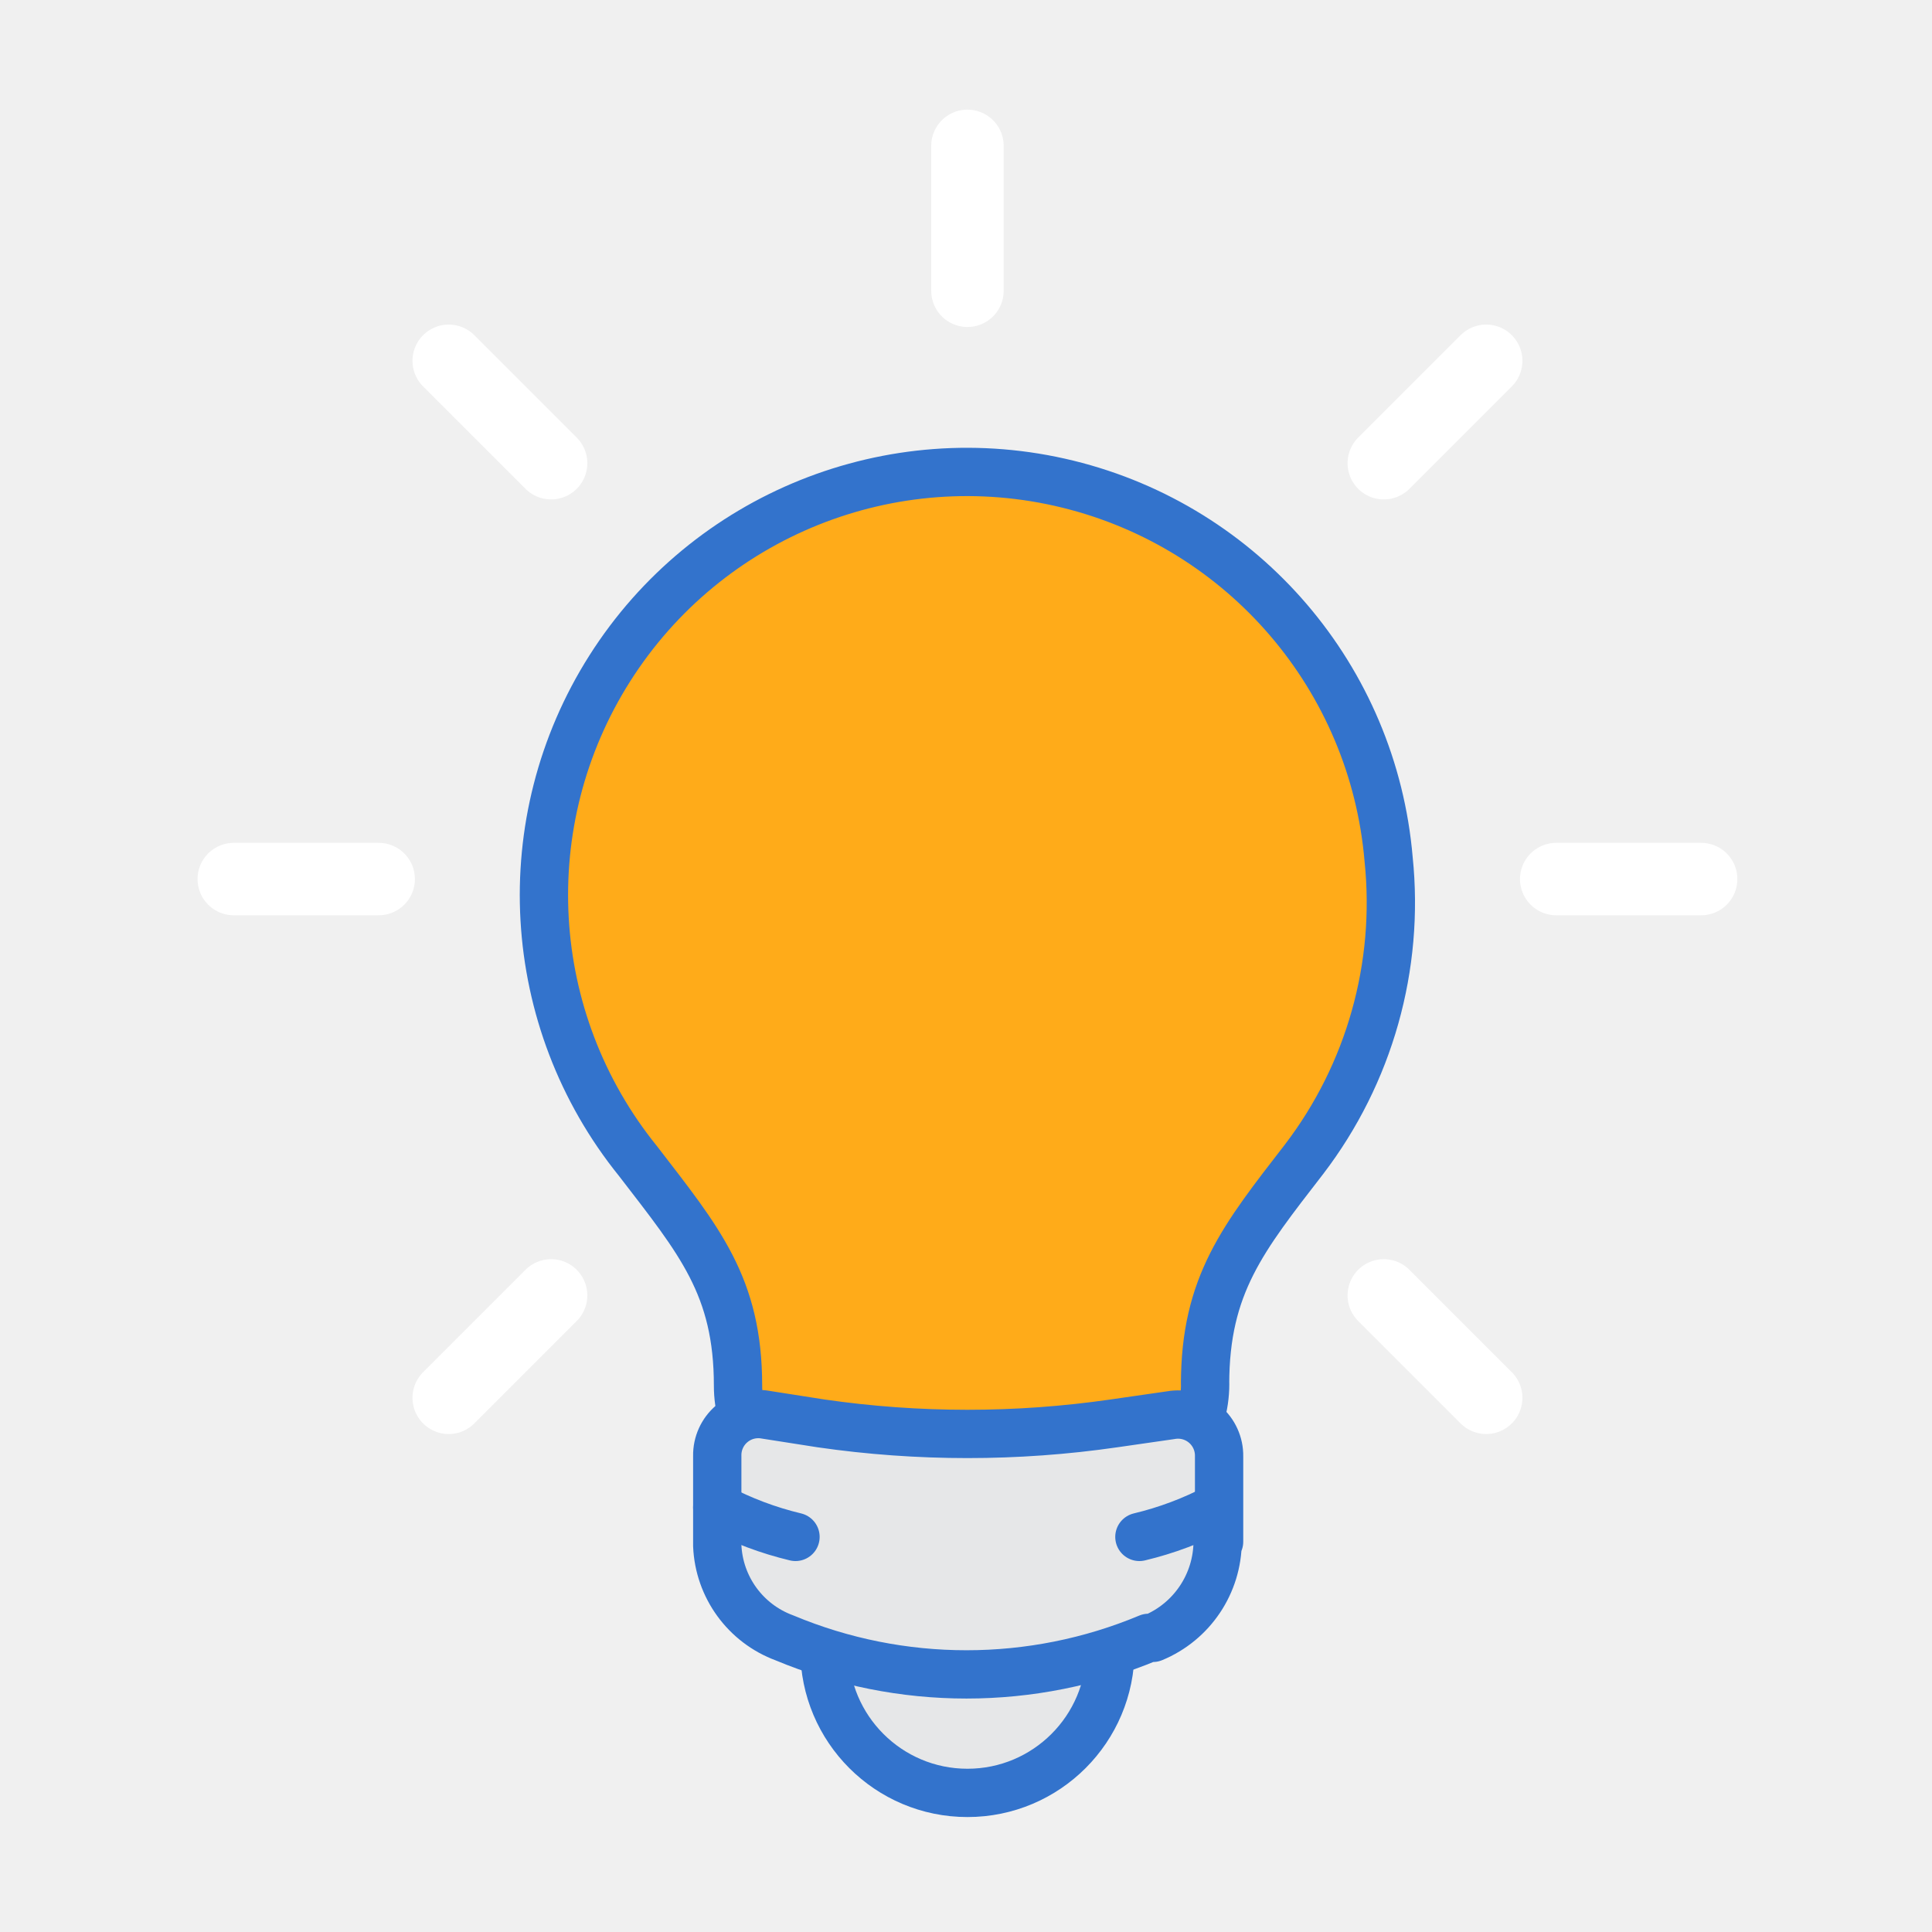
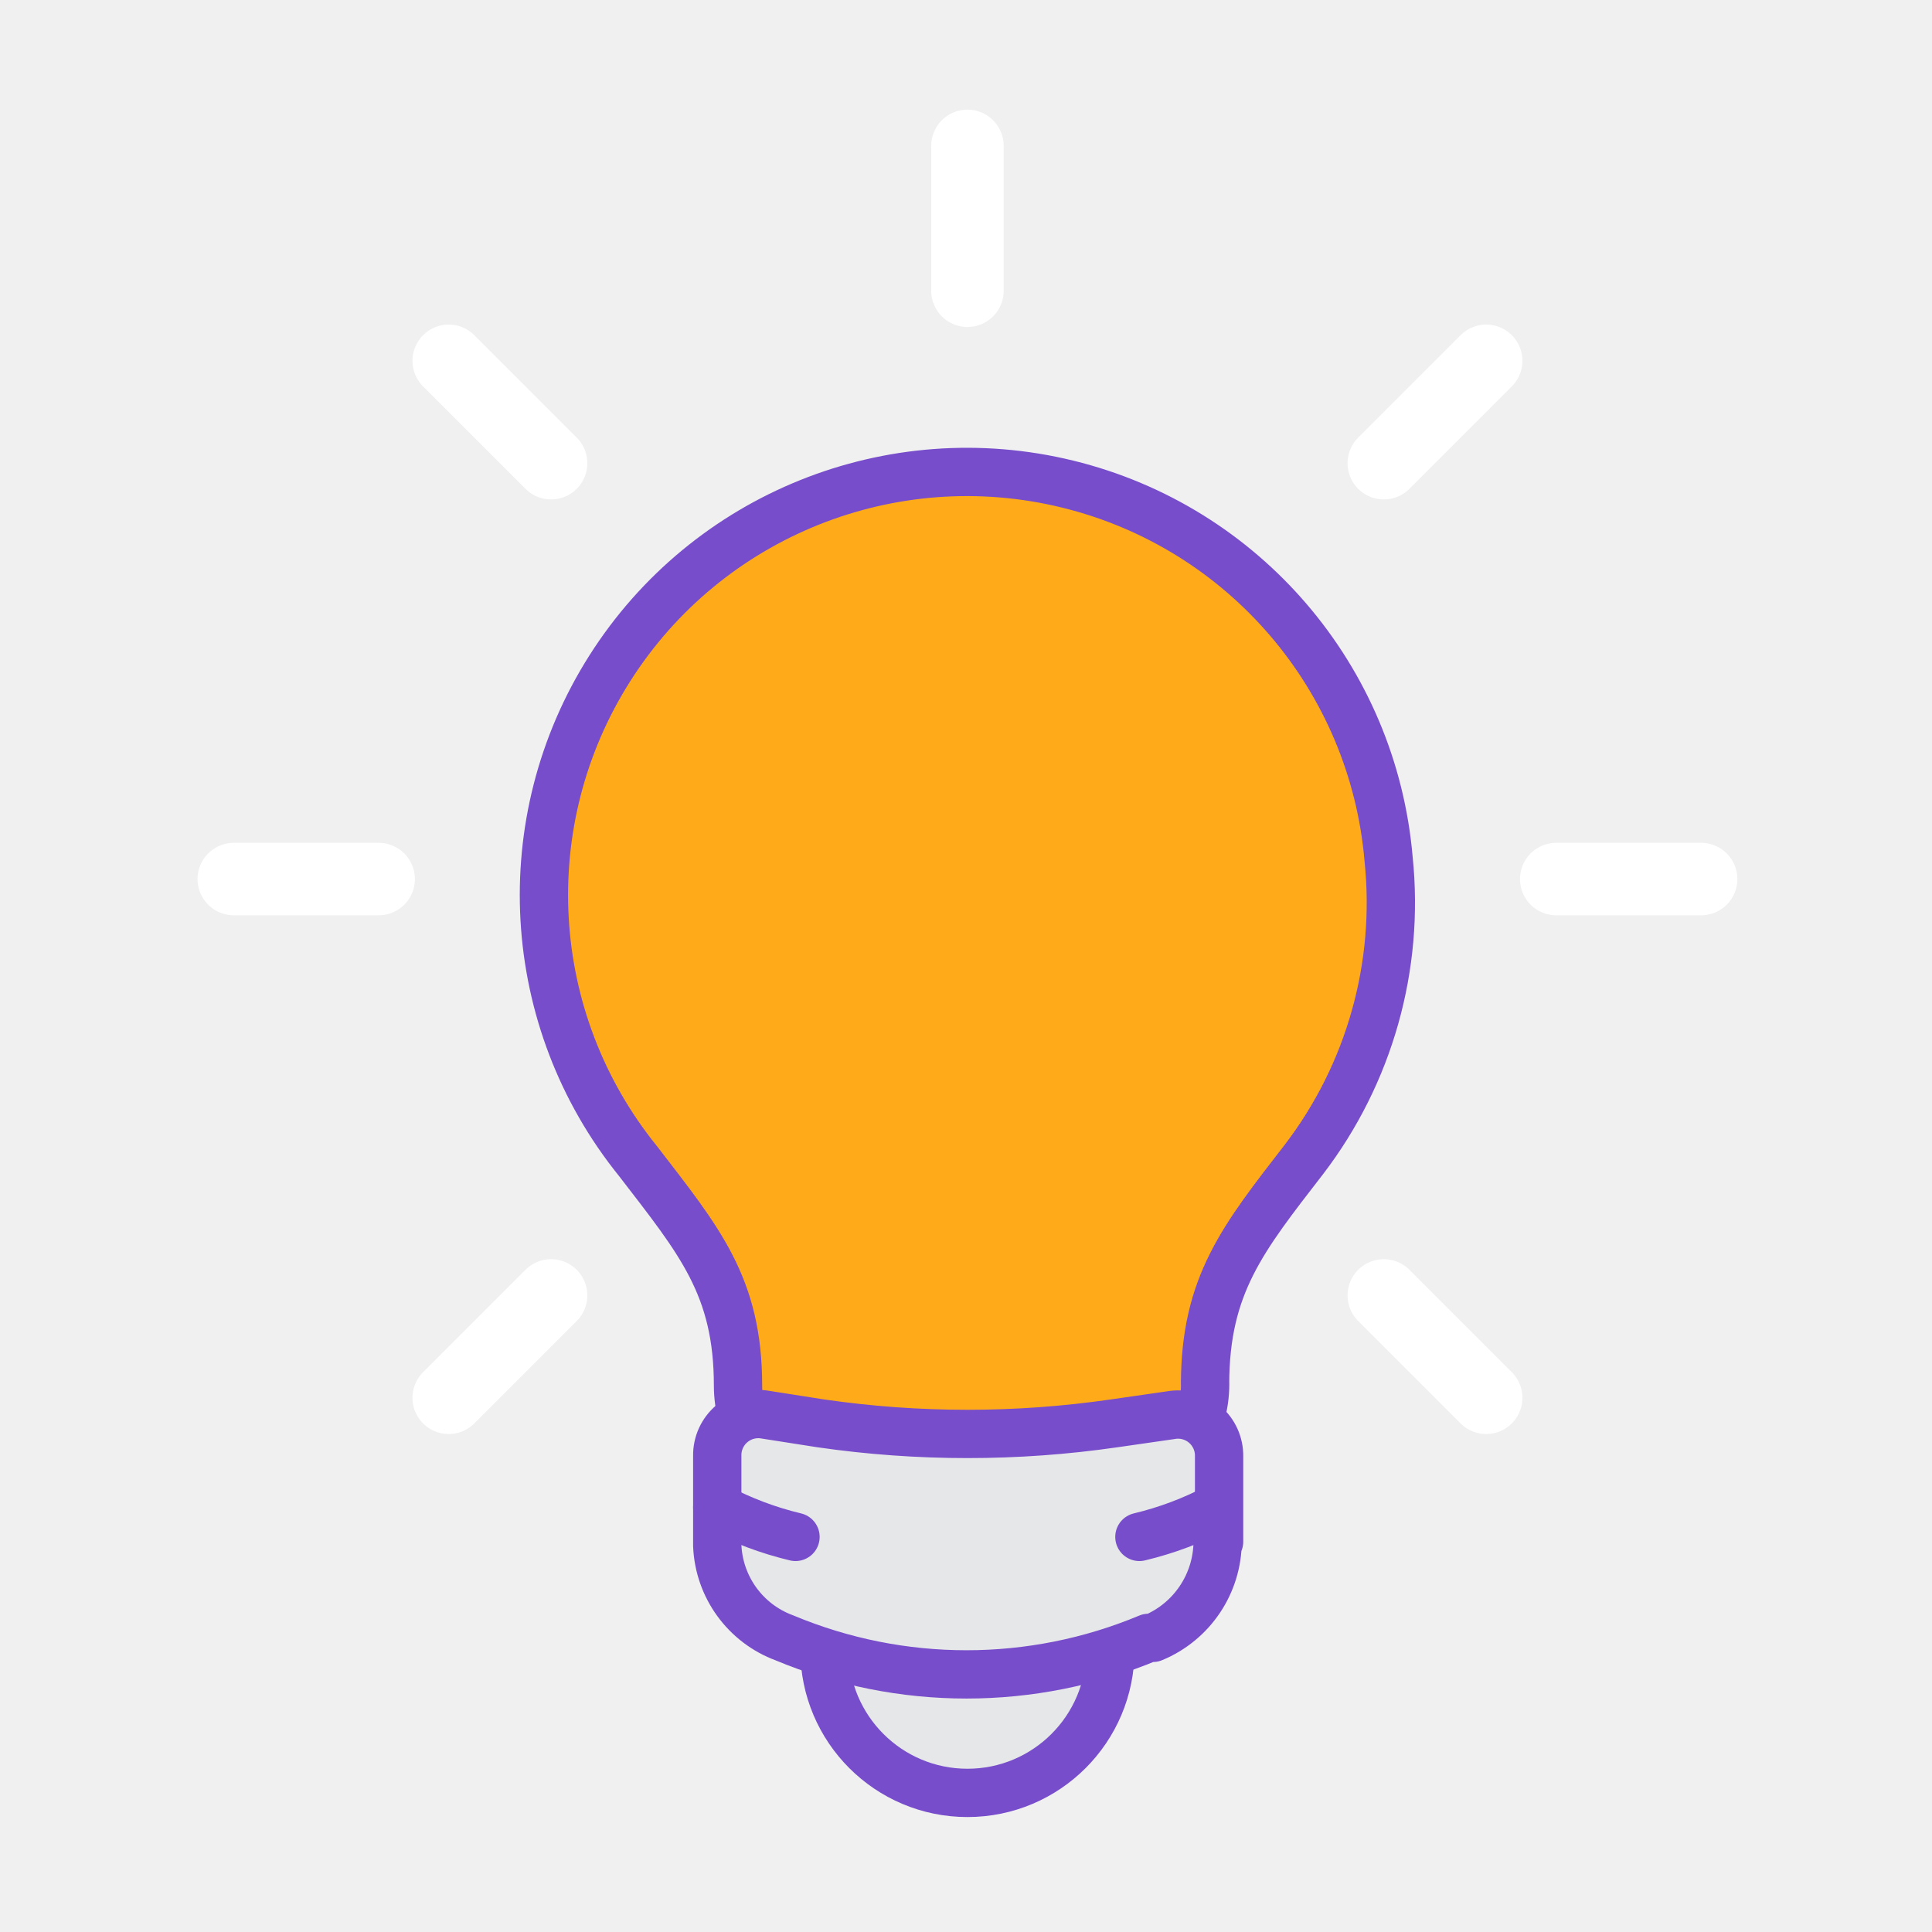
<svg xmlns="http://www.w3.org/2000/svg" id="Icon" viewBox="0 0 40 40">
-   <path d="M28.75,17.79A8.75,8.75,0,0,1,27,24c-1.26,1.63-2.05,2.6-2.05,4.66V28.57a2.36,2.36,0,0,1-1.31,2.2l0,0a8.11,8.11,0,0,1-7.06,0h0a2.31,2.31,0,0,1-1.3-2.08h0c0-2.06-.8-3-2.07-4.65A8.76,8.76,0,1,1,28.75,17.79Z" fill="#ffab19" stroke="#3373CC" stroke-linecap="round" stroke-linejoin="round" />
-   <circle cx="20.03" cy="34.16" r="2.96" fill="#e6e7e8" stroke="#3373CC" stroke-linecap="round" stroke-linejoin="round" />
-   <path d="M25.21,31.91a2.17,2.17,0,0,1-1.34,2l-0.09,0a9.77,9.77,0,0,1-7.54,0h0A2.13,2.13,0,0,1,14.85,32V30.14a0.85,0.85,0,0,1,1-.85L17,29.47a21.15,21.15,0,0,0,6.06,0l1.18-.17a0.85,0.85,0,0,1,1,.85v1.77Z" fill="#e6e7e8" stroke="#3373CC" stroke-linecap="round" stroke-linejoin="round" />
+   <path d="M28.75,17.79A8.75,8.75,0,0,1,27,24c-1.26,1.63-2.05,2.6-2.05,4.66V28.57a2.36,2.36,0,0,1-1.31,2.2l0,0a8.11,8.11,0,0,1-7.06,0h0a2.31,2.31,0,0,1-1.3-2.08h0c0-2.06-.8-3-2.07-4.65A8.76,8.76,0,1,1,28.75,17.79Z" fill="#ffab19" stroke="#774dcb" stroke-linecap="round" stroke-linejoin="round" />
+   <circle cx="20.03" cy="34.16" r="2.96" fill="#e6e7e8" stroke="#774dcb" stroke-linecap="round" stroke-linejoin="round" />
+   <path d="M25.21,31.91a2.17,2.17,0,0,1-1.34,2l-0.09,0a9.77,9.77,0,0,1-7.54,0h0A2.13,2.13,0,0,1,14.85,32V30.14a0.85,0.85,0,0,1,1-.85L17,29.47a21.15,21.15,0,0,0,6.06,0l1.18-.17a0.85,0.85,0,0,1,1,.85v1.77Z" fill="#e6e7e8" stroke="#774dcb" stroke-linecap="round" stroke-linejoin="round" />
  <line x1="7.84" y1="18.2" x2="4.84" y2="18.2" fill="none" stroke="#fff" stroke-linecap="round" stroke-linejoin="round" stroke-width="1.5" />
  <line x1="35.22" y1="18.2" x2="32.22" y2="18.2" fill="none" stroke="#fff" stroke-linecap="round" stroke-linejoin="round" stroke-width="1.5" />
-   <path d="M14.85,31.21a6.89,6.89,0,0,0,1.62.61" fill="#e6e7e8" stroke="#3373CC" stroke-linecap="round" stroke-linejoin="round" />
-   <path d="M25.21,31.21a6.89,6.89,0,0,1-1.62.61" fill="#e6e7e8" stroke="#3373CC" stroke-linecap="round" stroke-linejoin="round" />
+   <path d="M14.85,31.21a6.89,6.89,0,0,0,1.62.61" fill="#e6e7e8" stroke="#774dcb" stroke-linecap="round" stroke-linejoin="round" />
+   <path d="M25.21,31.21a6.89,6.89,0,0,1-1.62.61" fill="#e6e7e8" stroke="#774dcb" stroke-linecap="round" stroke-linejoin="round" />
  <line x1="11.41" y1="26.82" x2="9.29" y2="28.94" fill="none" stroke="#fff" stroke-linecap="round" stroke-linejoin="round" stroke-width="1.5" />
  <line x1="30.77" y1="7.47" x2="28.65" y2="9.59" fill="none" stroke="#fff" stroke-linecap="round" stroke-linejoin="round" stroke-width="1.5" />
  <line x1="28.65" y1="26.82" x2="30.77" y2="28.94" fill="none" stroke="#fff" stroke-linecap="round" stroke-linejoin="round" stroke-width="1.5" />
  <line x1="9.29" y1="7.47" x2="11.41" y2="9.59" fill="none" stroke="#fff" stroke-linecap="round" stroke-linejoin="round" stroke-width="1.5" />
  <line x1="20.03" y1="3.02" x2="20.03" y2="6.02" fill="none" stroke="#fff" stroke-linecap="round" stroke-linejoin="round" stroke-width="1.5" />
</svg>
